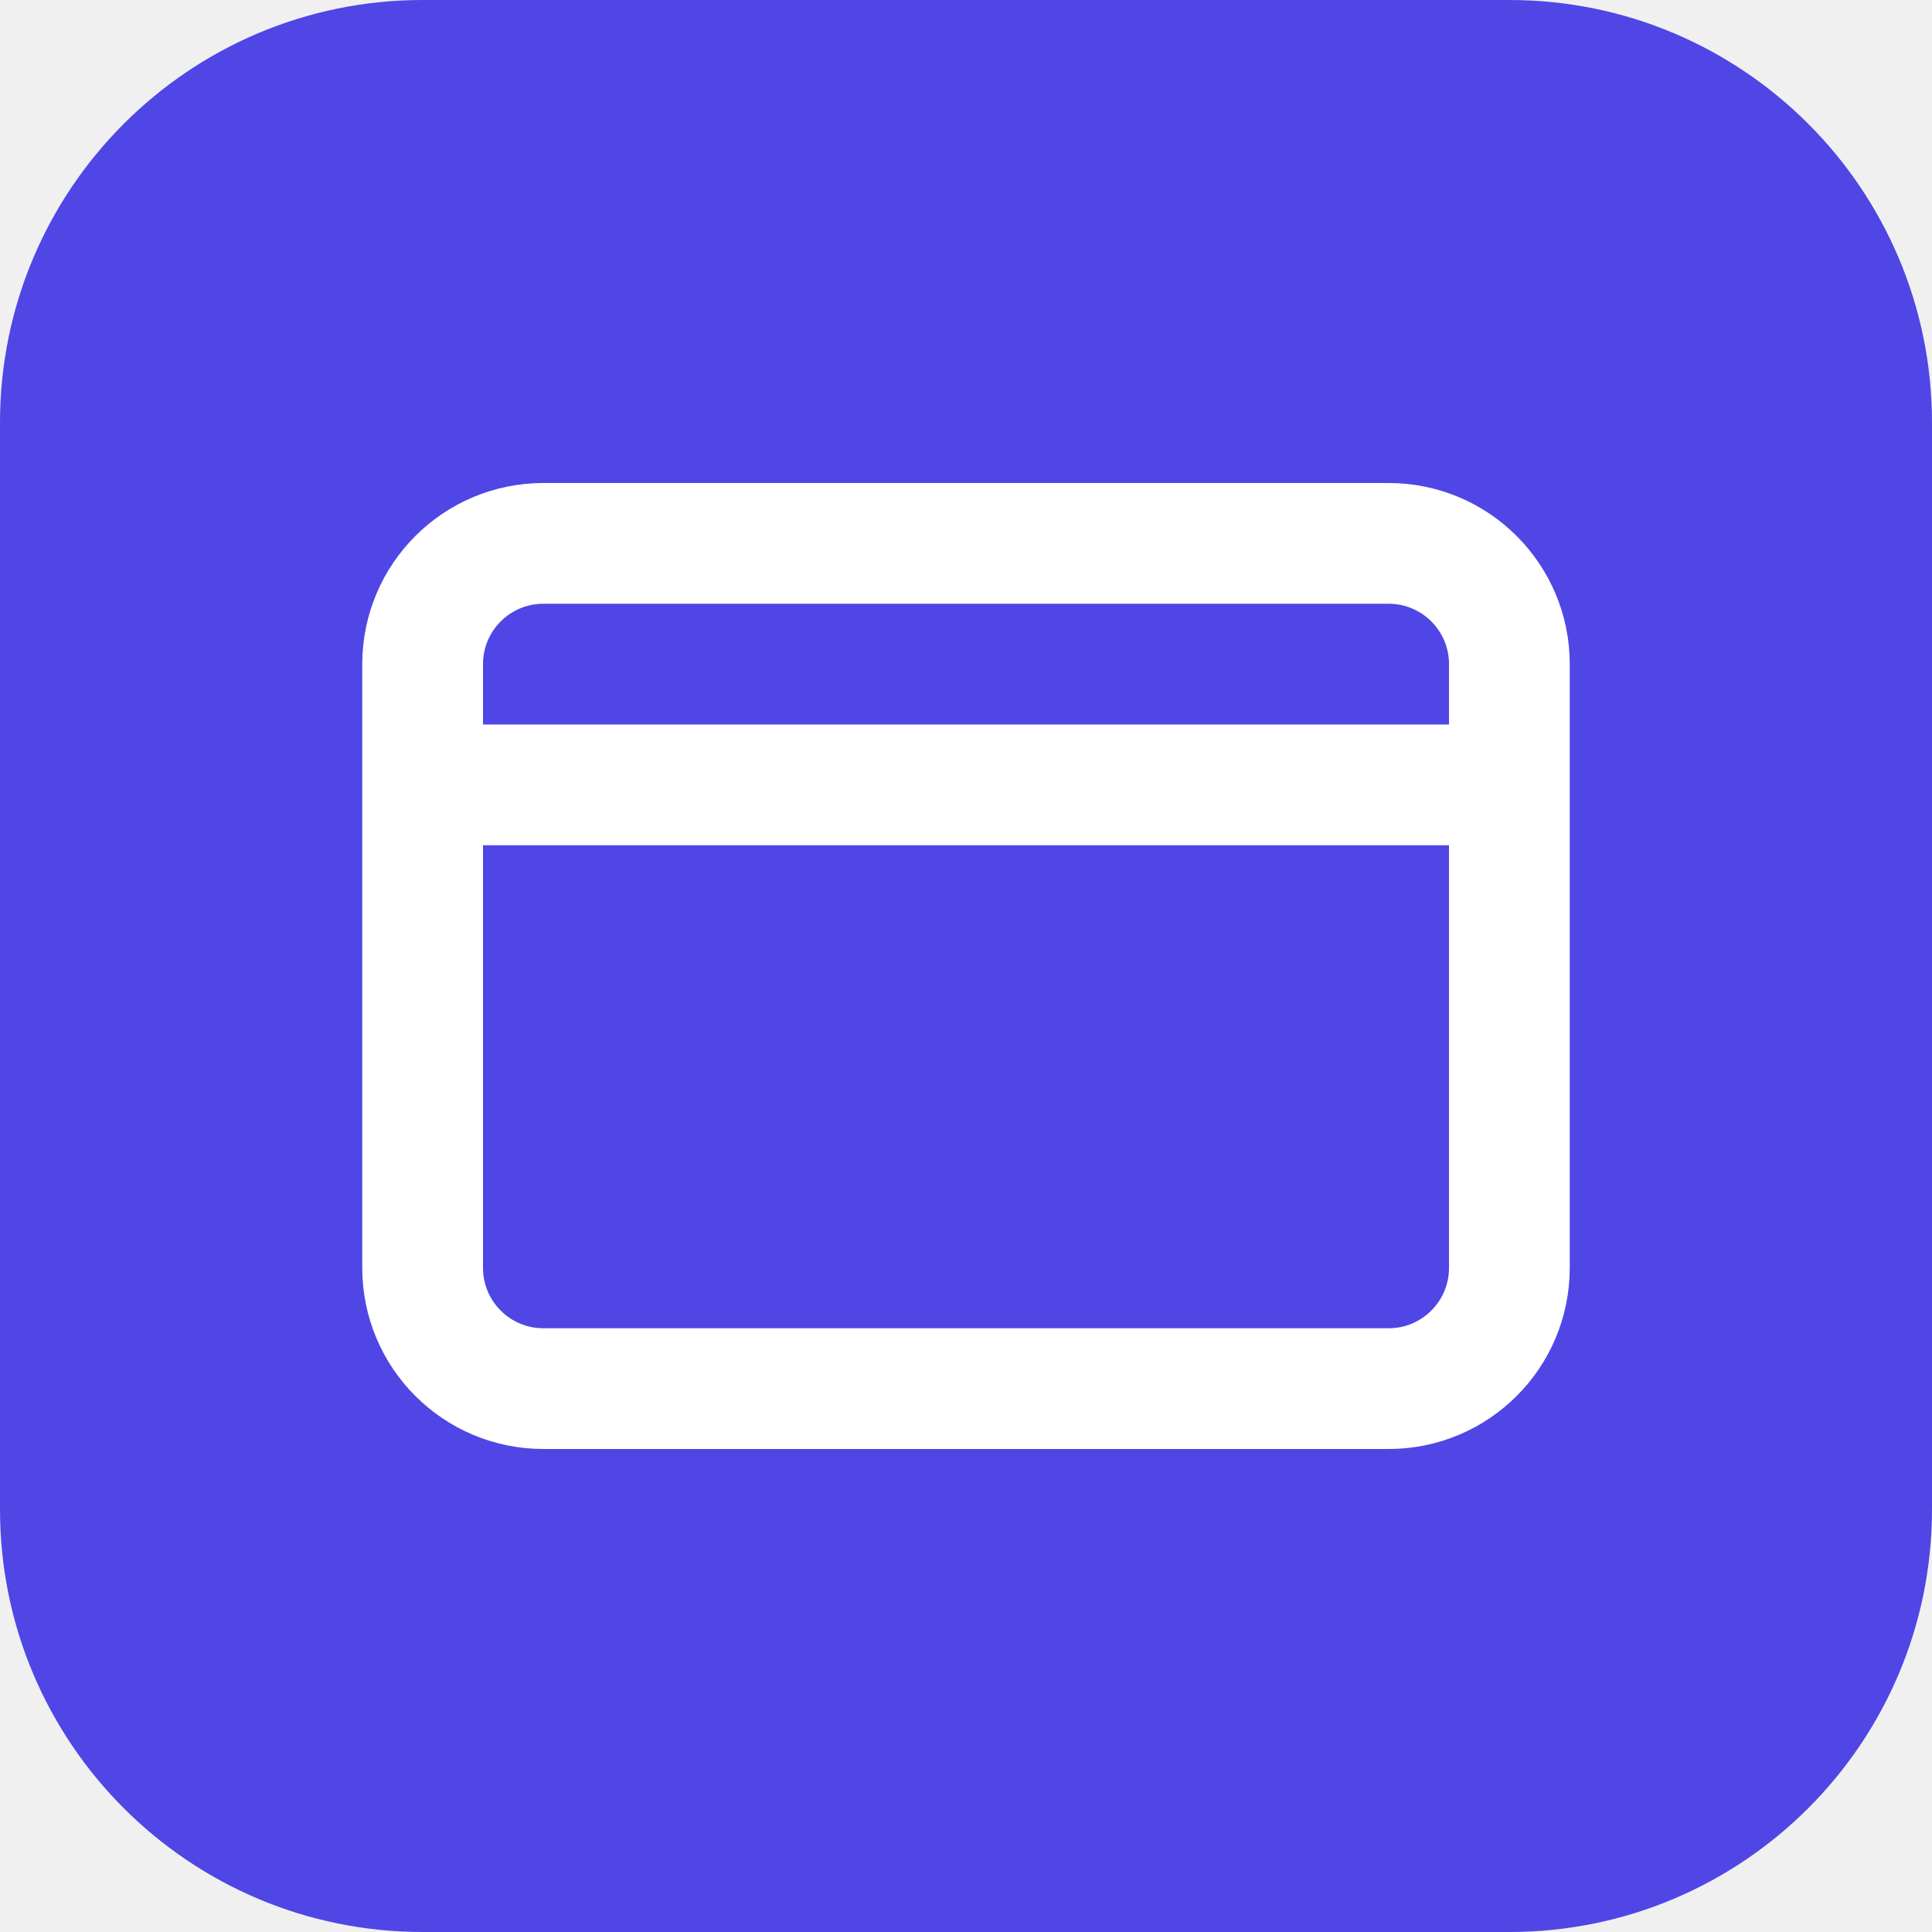
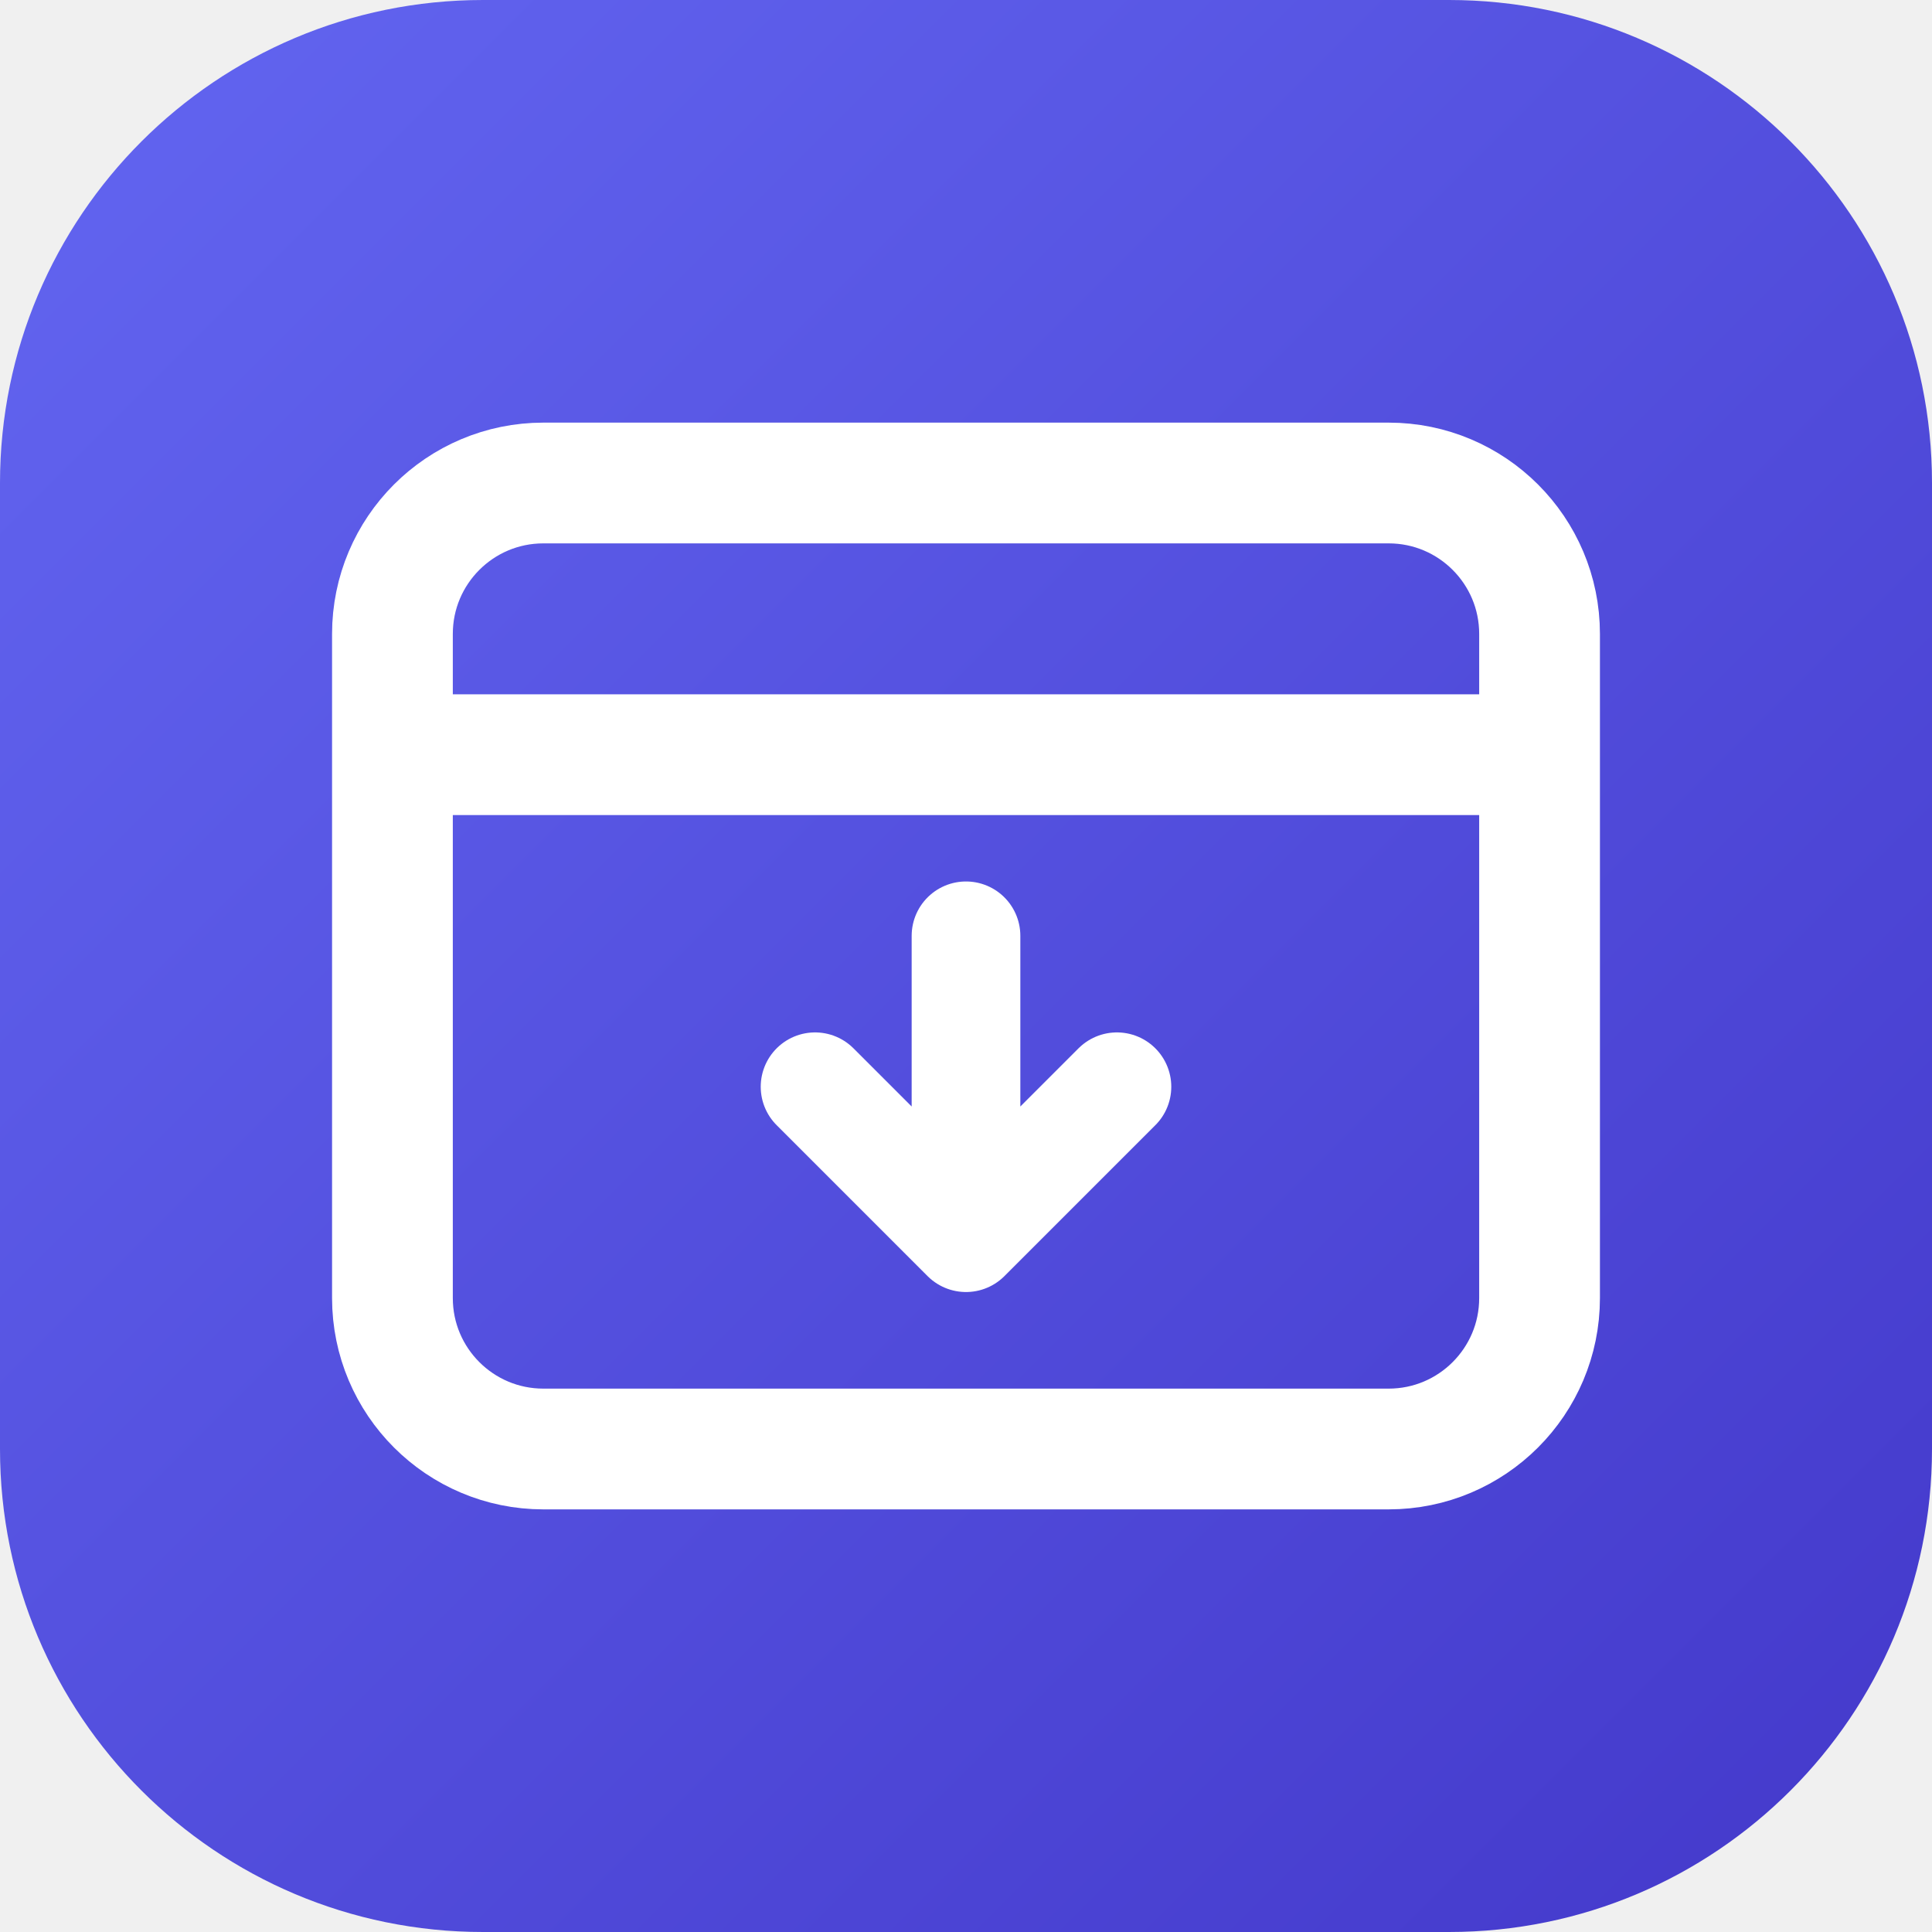
<svg xmlns="http://www.w3.org/2000/svg" viewBox="0 0 32 32">
-   <rect width="32" height="32" rx="7" fill="#4f46e5" />
-   <rect x="7" y="9" width="18" height="14" rx="2" fill="none" stroke="#fff" stroke-width="2" />
-   <path d="M7 13h18" stroke="#fff" stroke-width="2" />
+   <defs>
+     <linearGradient id="g" x1="0" y1="0" x2="1" y2="1">
+       <stop offset="0" stop-color="#6366f1" />
+       <stop offset="1" stop-color="#4338ca" />
+     </linearGradient>
+   </defs>
+   <rect width="32" height="32" rx="8" fill="url(#g)" />
+   <rect x="6.5" y="8" width="19" height="16" rx="2.5" fill="none" stroke="#fff" stroke-width="2" />
+   <path d="M6.5 12.5h19" stroke="#fff" stroke-width="2" />
+   <path d="M16 15.5v5m-2.5-2.5L16 20.5l2.5-2.5" fill="none" stroke="#fff" stroke-width="1.8" stroke-linecap="round" stroke-linejoin="round" />
</svg>
